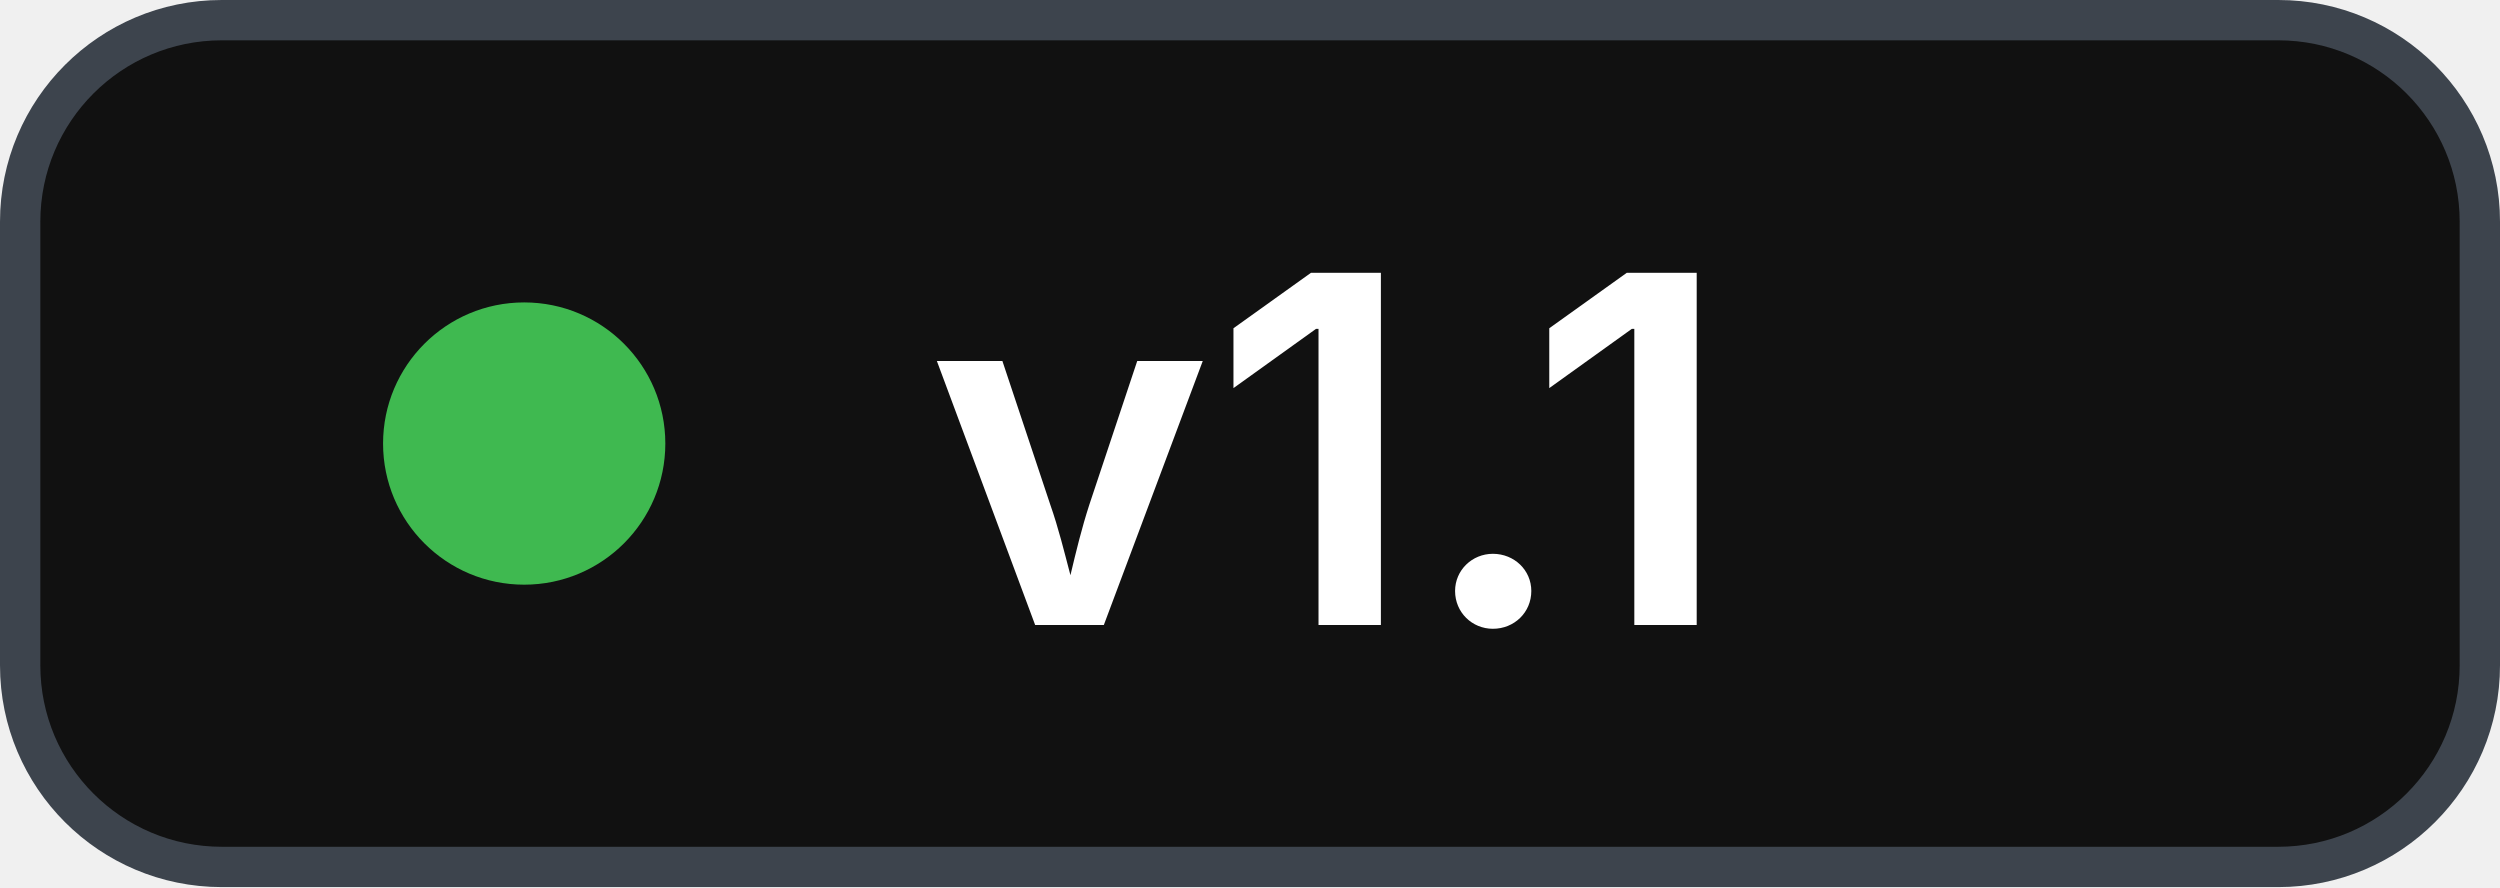
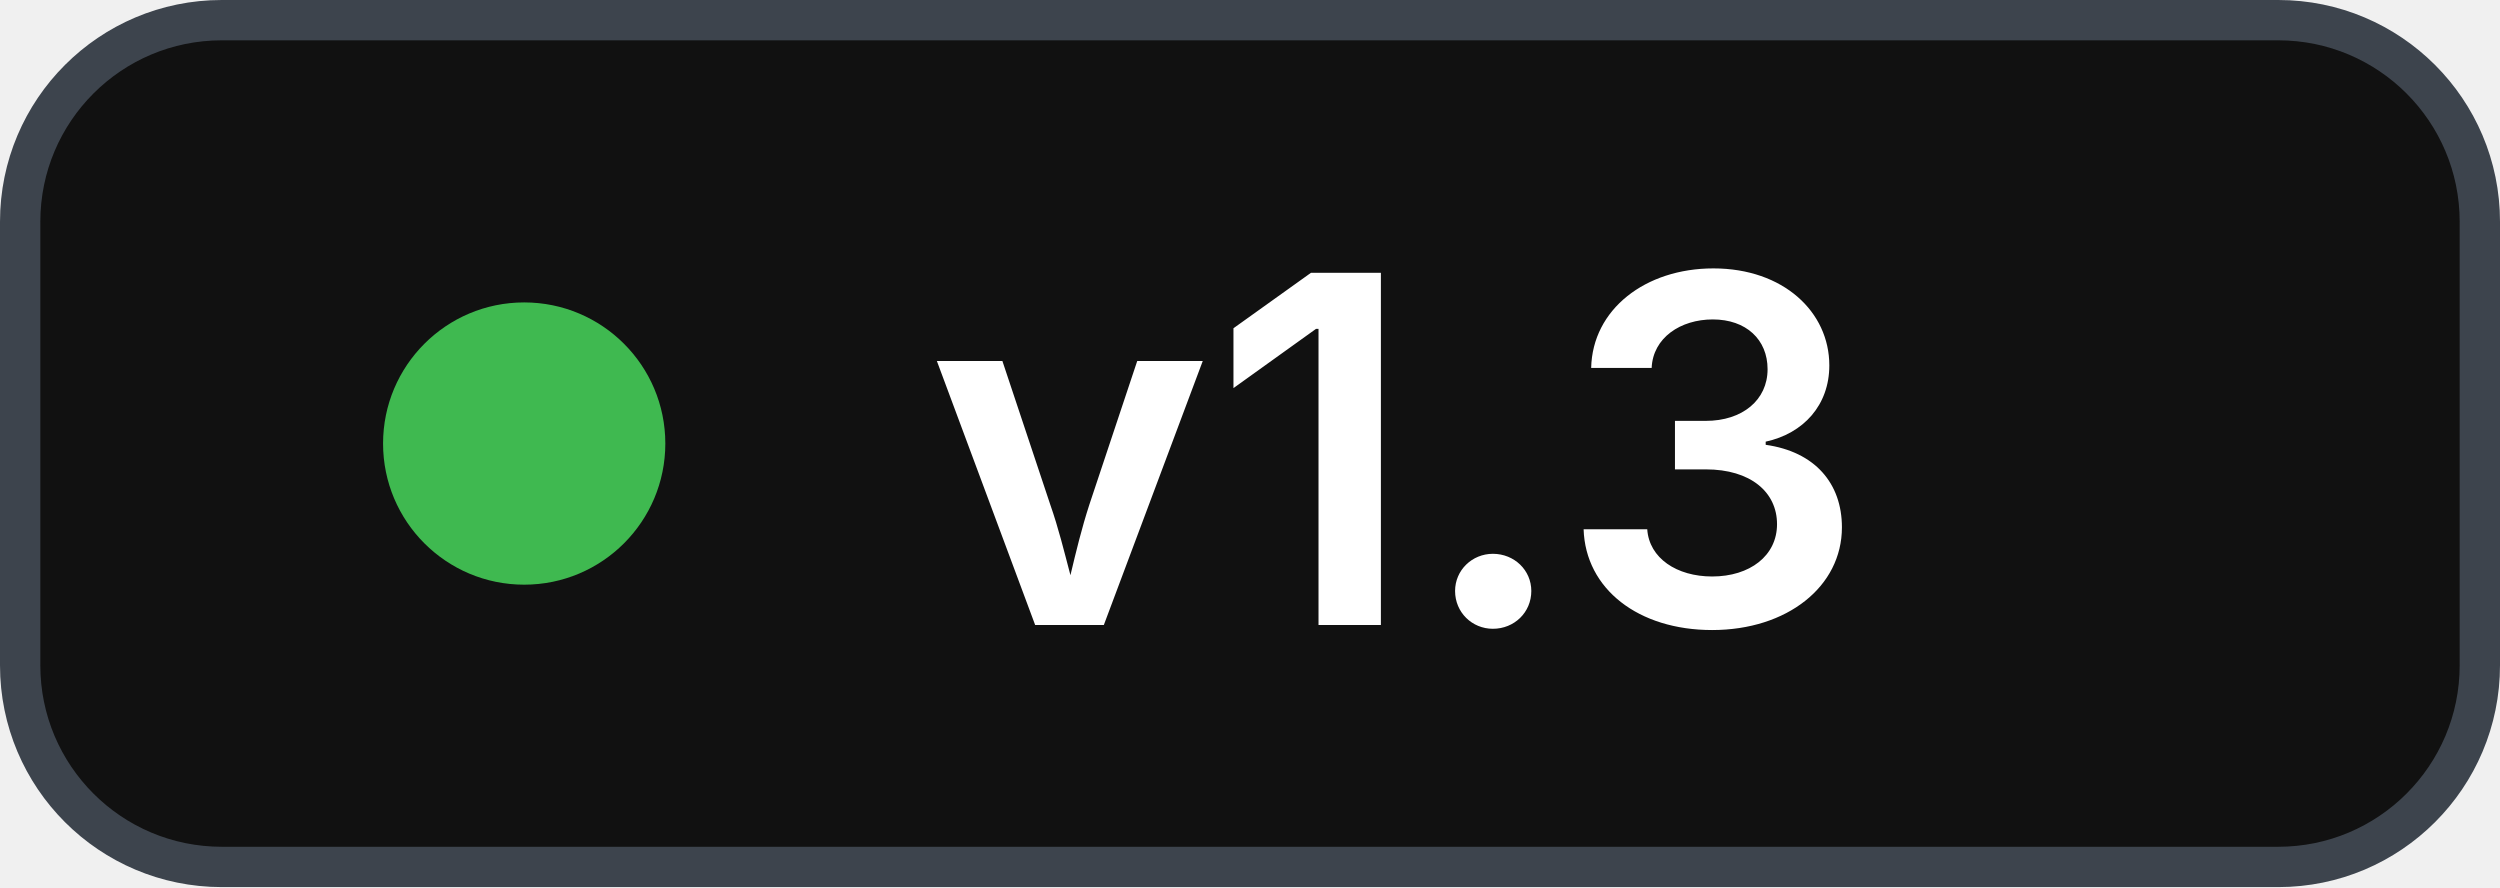
- <svg xmlns="http://www.w3.org/2000/svg" width="62" height="22" viewBox="0 0 62 22" role="img" aria-label="当前版本 v1.1">
+ <svg xmlns="http://www.w3.org/2000/svg" width="62" height="22" viewBox="0 0 62 22" role="img" aria-label="当前版本 v1.3">
  <rect x="0.5" y="0.5" width="61" height="21" rx="5" fill="#111111" stroke="#3d444d" />
  <circle cx="13" cy="11" r="3.5" fill="#3fb950" />
-   <text x="23" y="15.5" font-family="ui-sans-serif,-apple-system,'Segoe UI','PingFang SC','Microsoft YaHei',sans-serif" font-size="12" font-weight="600" fill="#ffffff">v1.1</text>
+   <text x="23" y="15.5" font-family="ui-sans-serif,-apple-system,'Segoe UI','PingFang SC','Microsoft YaHei',sans-serif" font-size="12" font-weight="600" fill="#ffffff">v1.3</text>
</svg>
